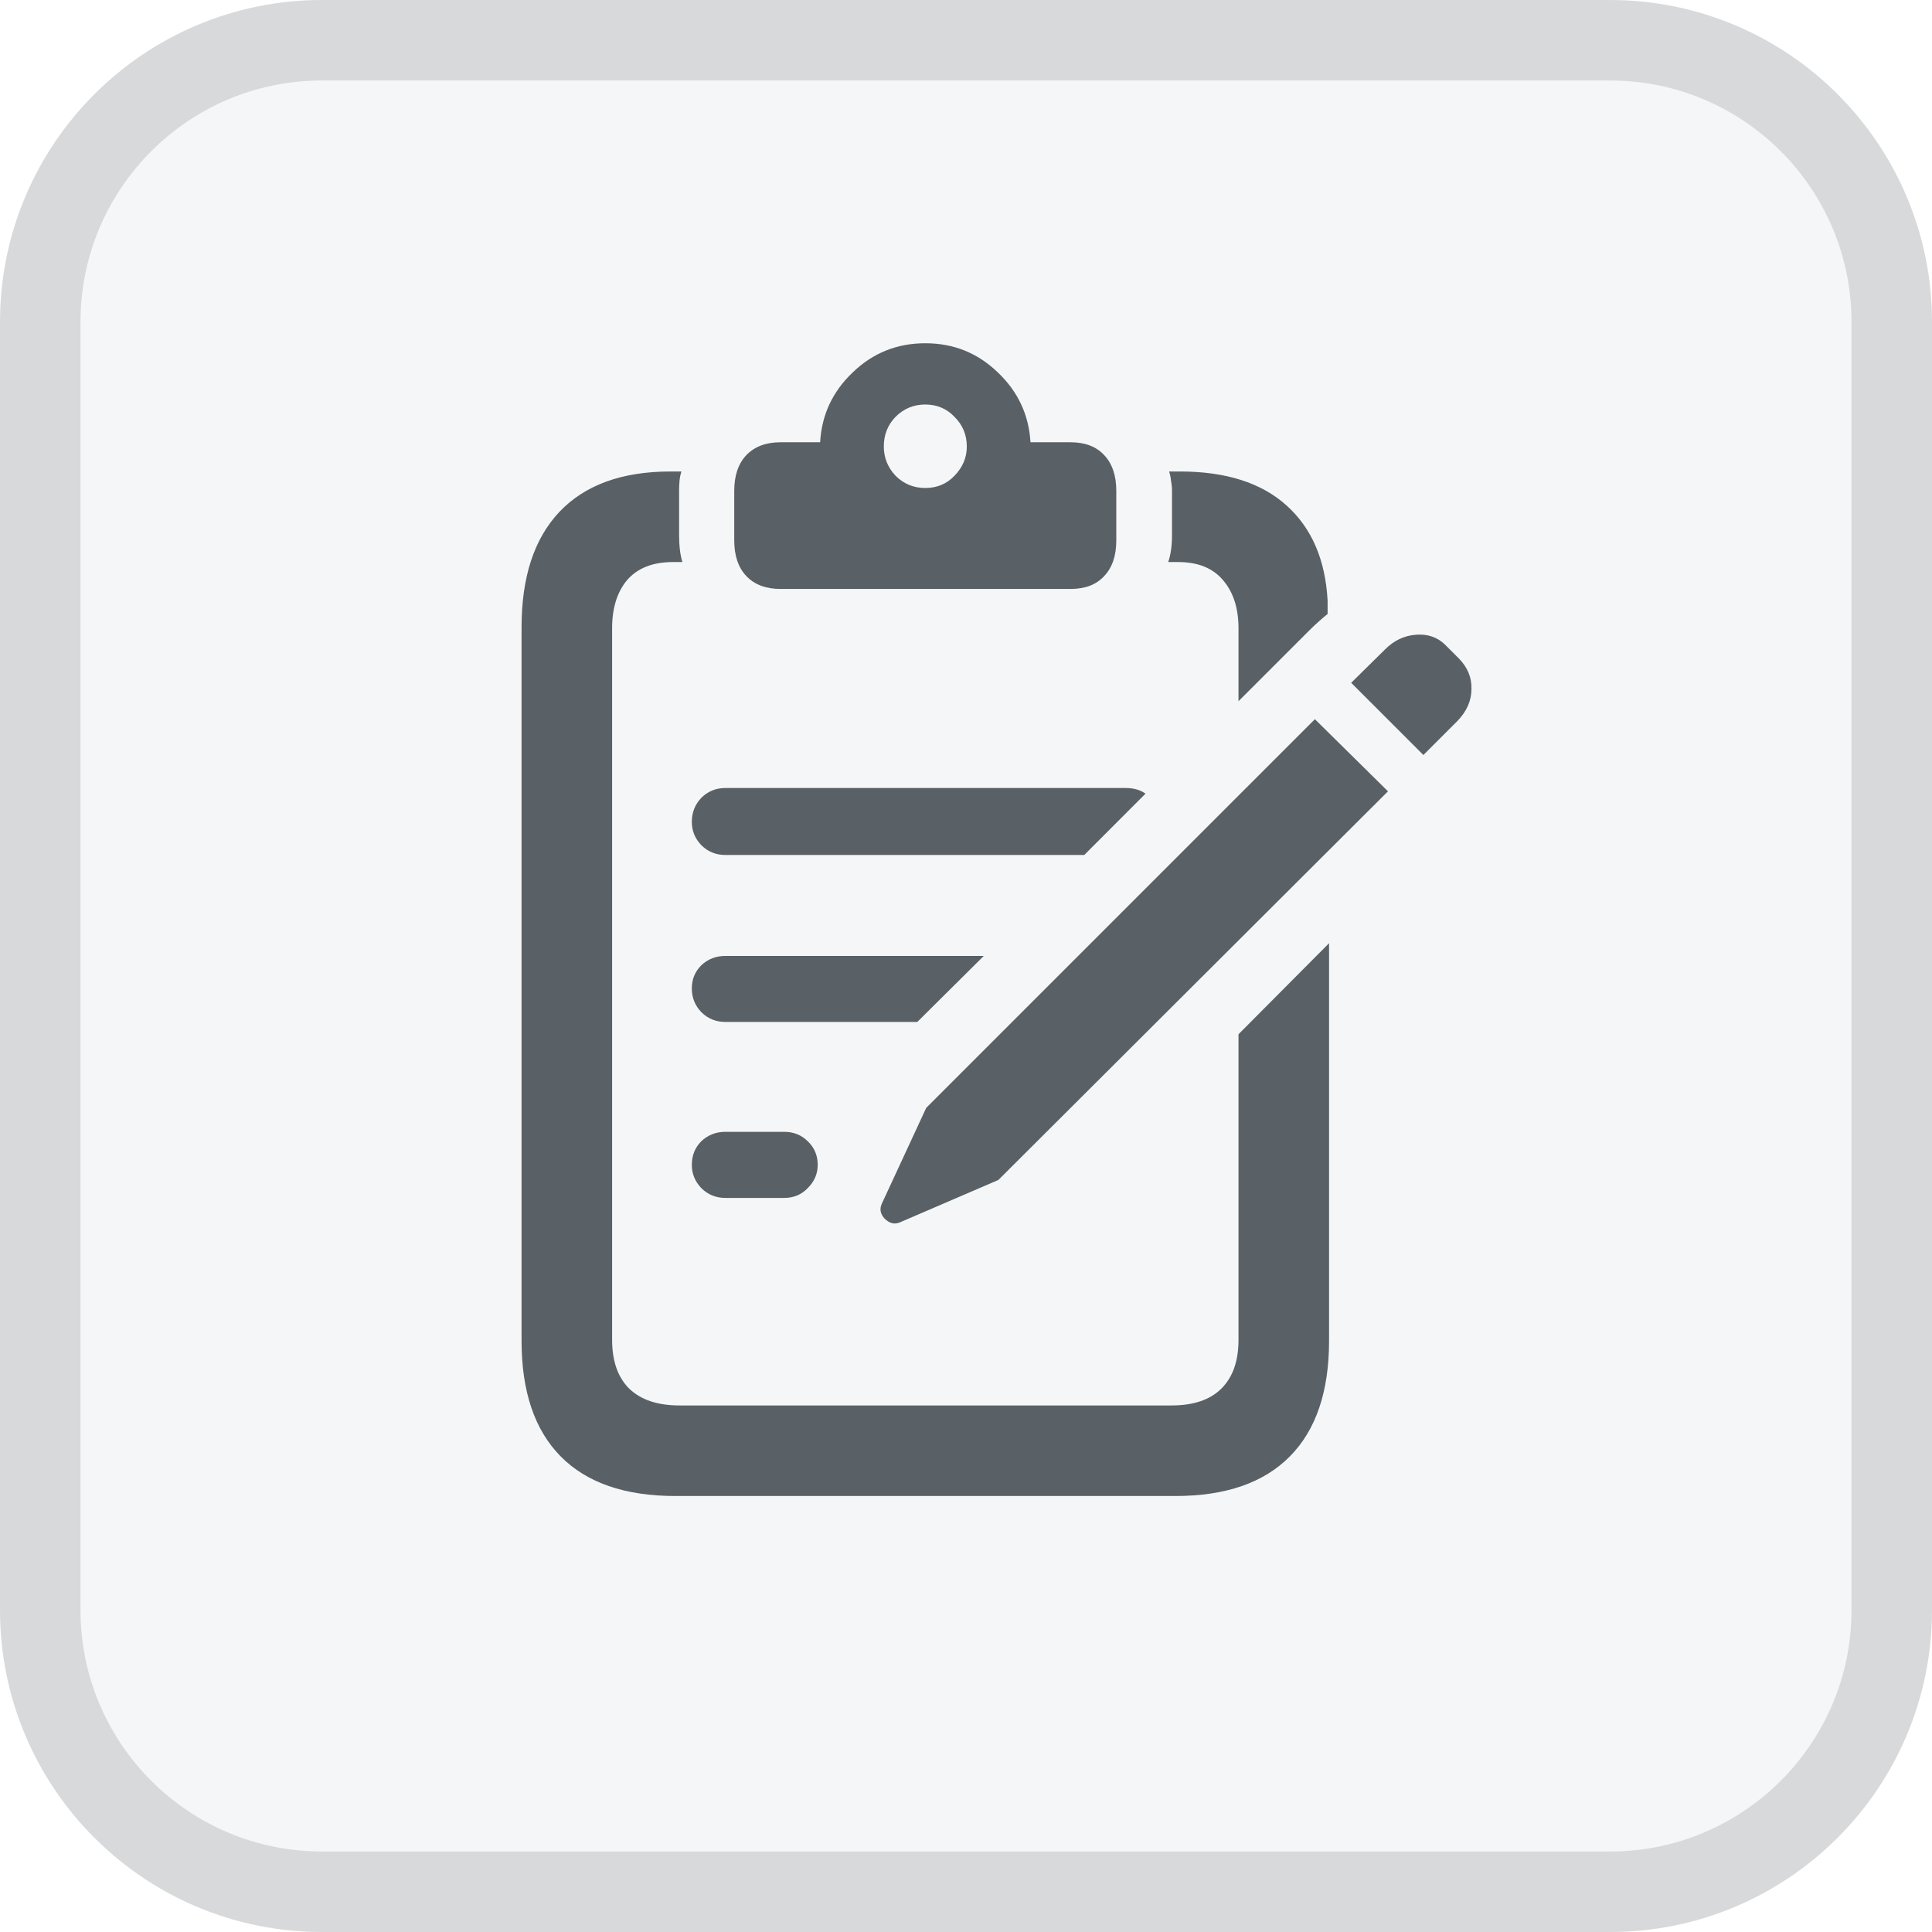
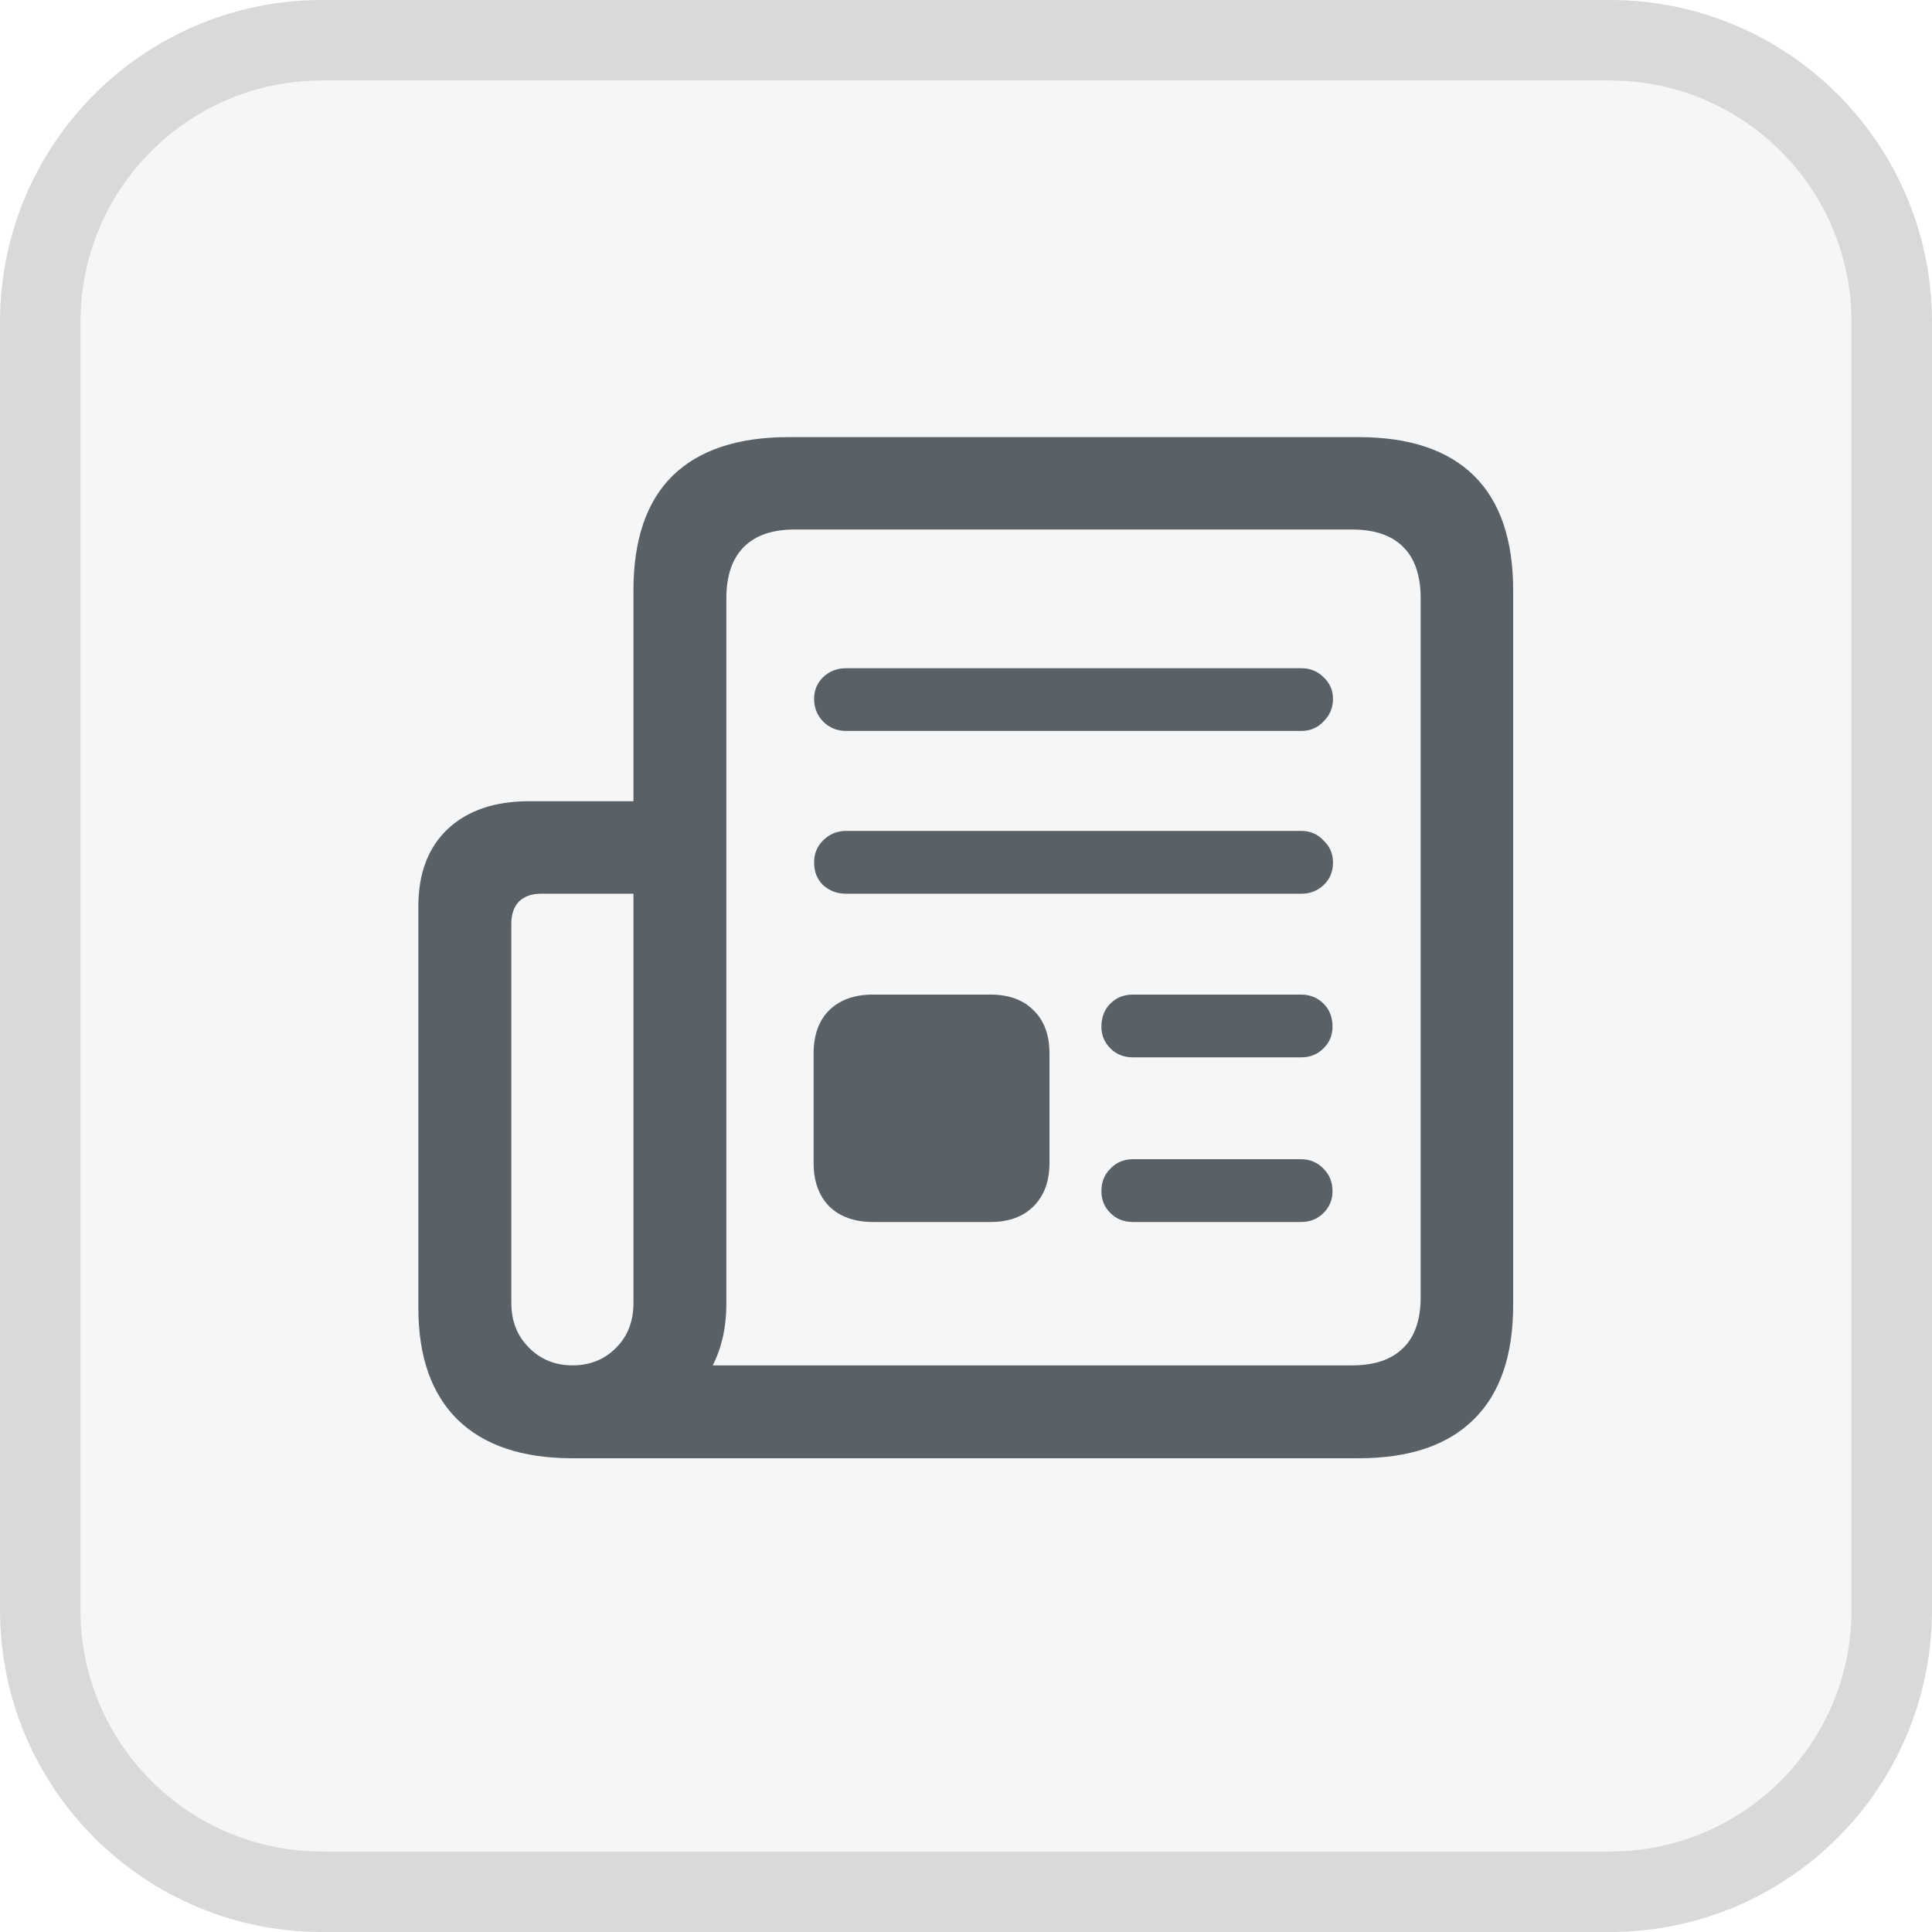
<svg xmlns="http://www.w3.org/2000/svg" width="24" height="24" viewBox="0 0 24 24" fill="none">
  <rect width="24" height="24" rx="4" fill="#F5F6F7" />
  <rect x="0.5" y="0.5" width="23" height="23" rx="3.5" stroke="black" stroke-opacity="0.12" />
-   <path d="M9.695 7.316C9.516 7.316 9.375 7.264 9.273 7.158C9.172 7.053 9.121 6.904 9.121 6.713V6.098C9.121 5.906 9.172 5.758 9.273 5.652C9.375 5.547 9.516 5.494 9.695 5.494H10.188C10.207 5.154 10.342 4.865 10.592 4.627C10.842 4.385 11.143 4.264 11.494 4.264C11.846 4.264 12.146 4.385 12.396 4.627C12.646 4.865 12.781 5.154 12.801 5.494H13.299C13.479 5.494 13.617 5.547 13.715 5.652C13.816 5.758 13.867 5.906 13.867 6.098V6.713C13.867 6.904 13.816 7.053 13.715 7.158C13.617 7.264 13.479 7.316 13.299 7.316H9.695ZM11.494 6.062C11.639 6.062 11.76 6.012 11.857 5.91C11.959 5.805 12.01 5.684 12.01 5.547C12.01 5.402 11.959 5.279 11.857 5.178C11.76 5.076 11.639 5.025 11.494 5.025C11.35 5.025 11.227 5.076 11.125 5.178C11.027 5.279 10.979 5.402 10.979 5.547C10.979 5.684 11.027 5.805 11.125 5.91C11.227 6.012 11.35 6.062 11.494 6.062ZM8.389 18.584C7.764 18.584 7.289 18.42 6.965 18.092C6.641 17.764 6.479 17.285 6.479 16.656V7.791C6.479 7.17 6.635 6.693 6.947 6.361C7.264 6.025 7.725 5.857 8.33 5.857H8.465C8.453 5.893 8.445 5.932 8.441 5.975C8.438 6.014 8.436 6.055 8.436 6.098V6.643C8.436 6.779 8.449 6.893 8.477 6.982H8.359C8.109 6.982 7.92 7.057 7.791 7.205C7.666 7.354 7.604 7.553 7.604 7.803V16.645C7.604 16.906 7.674 17.107 7.814 17.248C7.959 17.389 8.168 17.459 8.441 17.459H14.553C14.826 17.459 15.033 17.389 15.174 17.248C15.315 17.107 15.385 16.906 15.385 16.645V12.848L16.51 11.717V16.656C16.51 17.285 16.348 17.764 16.023 18.092C15.699 18.42 15.225 18.584 14.6 18.584H8.389ZM15.385 8.711V7.803C15.385 7.553 15.32 7.354 15.191 7.205C15.066 7.057 14.881 6.982 14.635 6.982H14.512C14.543 6.893 14.559 6.779 14.559 6.643V6.098C14.559 6.055 14.555 6.014 14.547 5.975C14.543 5.932 14.535 5.893 14.523 5.857H14.658C15.229 5.857 15.67 5.998 15.982 6.279C16.295 6.561 16.465 6.955 16.492 7.463V7.627C16.453 7.658 16.414 7.691 16.375 7.727C16.34 7.758 16.305 7.791 16.27 7.826L15.385 8.711ZM8.594 10.211C8.594 10.094 8.633 9.994 8.711 9.912C8.793 9.83 8.893 9.789 9.01 9.789H13.984C14.082 9.789 14.164 9.812 14.23 9.859L13.469 10.621H9.01C8.893 10.621 8.793 10.58 8.711 10.498C8.633 10.416 8.594 10.32 8.594 10.211ZM8.594 12.279C8.594 12.166 8.633 12.07 8.711 11.992C8.793 11.914 8.893 11.875 9.01 11.875H12.221L11.395 12.695H9.01C8.893 12.695 8.793 12.654 8.711 12.572C8.633 12.49 8.594 12.393 8.594 12.279ZM9.01 14.881C8.893 14.881 8.793 14.84 8.711 14.758C8.633 14.676 8.594 14.58 8.594 14.471C8.594 14.354 8.633 14.256 8.711 14.178C8.793 14.1 8.893 14.06 9.01 14.06H9.742C9.859 14.06 9.957 14.1 10.035 14.178C10.117 14.256 10.158 14.354 10.158 14.471C10.158 14.58 10.117 14.676 10.035 14.758C9.957 14.84 9.859 14.881 9.742 14.881H9.01ZM17.682 9.379L16.785 8.482L17.207 8.066C17.316 7.957 17.443 7.896 17.588 7.885C17.736 7.873 17.859 7.916 17.957 8.014L18.115 8.172C18.229 8.285 18.283 8.414 18.279 8.559C18.279 8.703 18.221 8.836 18.104 8.957L17.682 9.379ZM11.178 15.185C11.111 15.213 11.049 15.197 10.99 15.139C10.935 15.08 10.924 15.018 10.955 14.951L11.506 13.762L16.334 8.934L17.242 9.83L12.402 14.658L11.178 15.185Z" fill="#596066" />
+   <path d="M5.197 16.246V11.26C5.197 10.85 5.318 10.529 5.561 10.299C5.807 10.068 6.145 9.953 6.574 9.953H7.869V7.334C7.869 6.705 8.031 6.23 8.355 5.91C8.684 5.59 9.164 5.43 9.797 5.43H16.875C17.508 5.43 17.986 5.59 18.311 5.91C18.635 6.23 18.797 6.705 18.797 7.334V16.211C18.797 16.836 18.635 17.309 18.311 17.629C17.986 17.953 17.508 18.115 16.875 18.115H7.113C6.488 18.115 6.012 17.955 5.684 17.635C5.359 17.314 5.197 16.852 5.197 16.246ZM6.352 16.188C6.352 16.41 6.424 16.594 6.568 16.738C6.713 16.887 6.895 16.961 7.113 16.961C7.328 16.961 7.508 16.889 7.652 16.744C7.797 16.6 7.869 16.414 7.869 16.188V11.102H6.721C6.604 11.102 6.512 11.135 6.445 11.201C6.383 11.268 6.352 11.357 6.352 11.471V16.188ZM8.854 16.961H16.799C17.076 16.961 17.287 16.889 17.432 16.744C17.576 16.604 17.648 16.393 17.648 16.111V7.434C17.648 7.152 17.576 6.939 17.432 6.795C17.287 6.65 17.076 6.578 16.799 6.578H9.867C9.594 6.578 9.385 6.65 9.24 6.795C9.096 6.939 9.023 7.152 9.023 7.434V16.199C9.023 16.484 8.967 16.738 8.854 16.961ZM10.512 9.08C10.398 9.08 10.303 9.041 10.225 8.963C10.15 8.885 10.113 8.791 10.113 8.682C10.113 8.576 10.15 8.486 10.225 8.412C10.303 8.338 10.398 8.301 10.512 8.301H16.166C16.275 8.301 16.367 8.338 16.441 8.412C16.52 8.486 16.559 8.576 16.559 8.682C16.559 8.791 16.52 8.885 16.441 8.963C16.367 9.041 16.275 9.08 16.166 9.08H10.512ZM10.512 11.102C10.398 11.102 10.303 11.066 10.225 10.996C10.15 10.922 10.113 10.828 10.113 10.715C10.113 10.605 10.15 10.514 10.225 10.44C10.303 10.361 10.398 10.322 10.512 10.322H16.166C16.275 10.322 16.367 10.361 16.441 10.44C16.52 10.514 16.559 10.605 16.559 10.715C16.559 10.828 16.52 10.922 16.441 10.996C16.367 11.066 16.275 11.102 16.166 11.102H10.512ZM10.846 15.18C10.615 15.18 10.434 15.115 10.301 14.986C10.172 14.854 10.107 14.674 10.107 14.447V13.088C10.107 12.857 10.172 12.678 10.301 12.549C10.434 12.42 10.615 12.355 10.846 12.355H12.305C12.531 12.355 12.709 12.42 12.838 12.549C12.971 12.678 13.037 12.857 13.037 13.088V14.447C13.037 14.674 12.971 14.854 12.838 14.986C12.709 15.115 12.531 15.18 12.305 15.18H10.846ZM14.074 13.135C13.961 13.135 13.867 13.098 13.793 13.023C13.719 12.949 13.682 12.859 13.682 12.754C13.682 12.637 13.719 12.541 13.793 12.467C13.867 12.393 13.961 12.355 14.074 12.355H16.16C16.273 12.355 16.367 12.393 16.441 12.467C16.516 12.541 16.553 12.637 16.553 12.754C16.553 12.859 16.516 12.949 16.441 13.023C16.367 13.098 16.273 13.135 16.16 13.135H14.074ZM14.074 15.18C13.961 15.18 13.867 15.143 13.793 15.068C13.719 14.994 13.682 14.904 13.682 14.799C13.682 14.685 13.719 14.592 13.793 14.518C13.867 14.44 13.961 14.4 14.074 14.4H16.16C16.273 14.4 16.367 14.44 16.441 14.518C16.516 14.592 16.553 14.685 16.553 14.799C16.553 14.904 16.516 14.994 16.441 15.068C16.367 15.143 16.273 15.18 16.16 15.18H14.074Z" fill="#596066" />
</svg>
